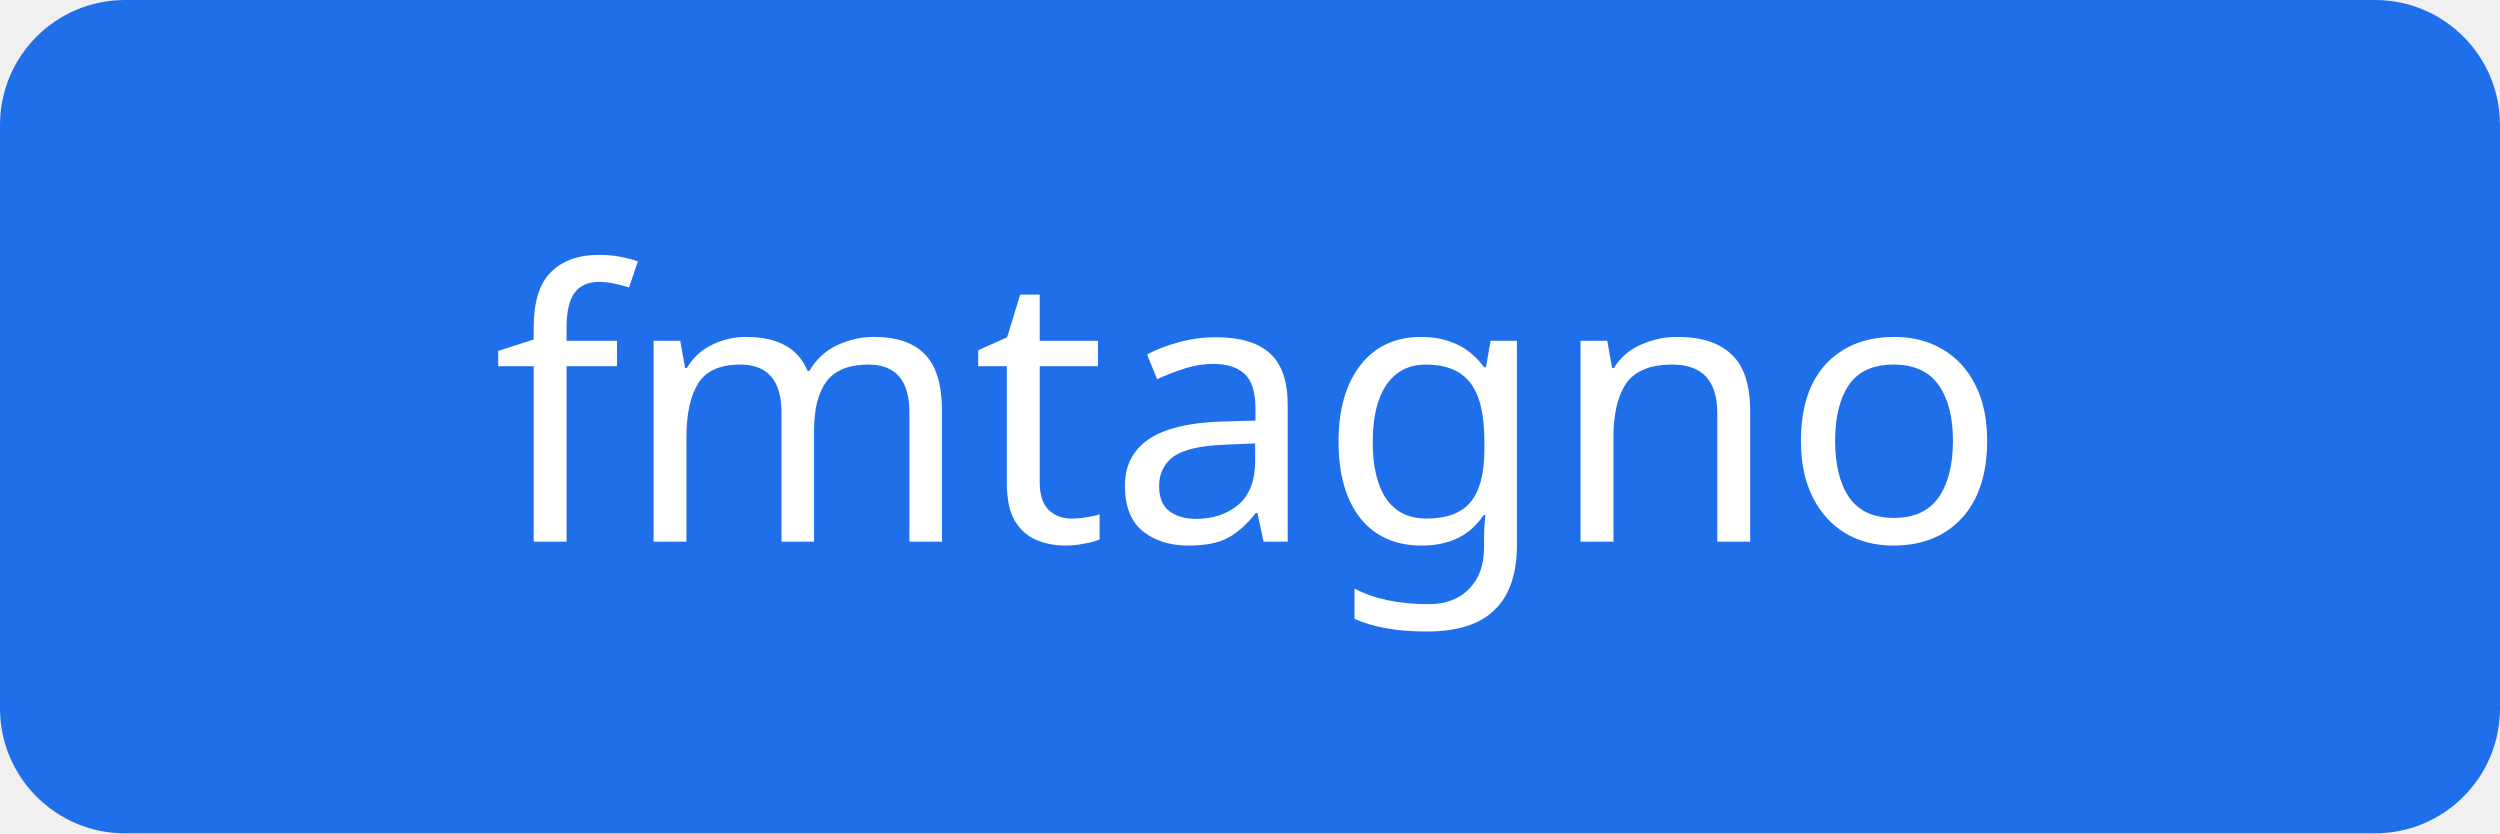
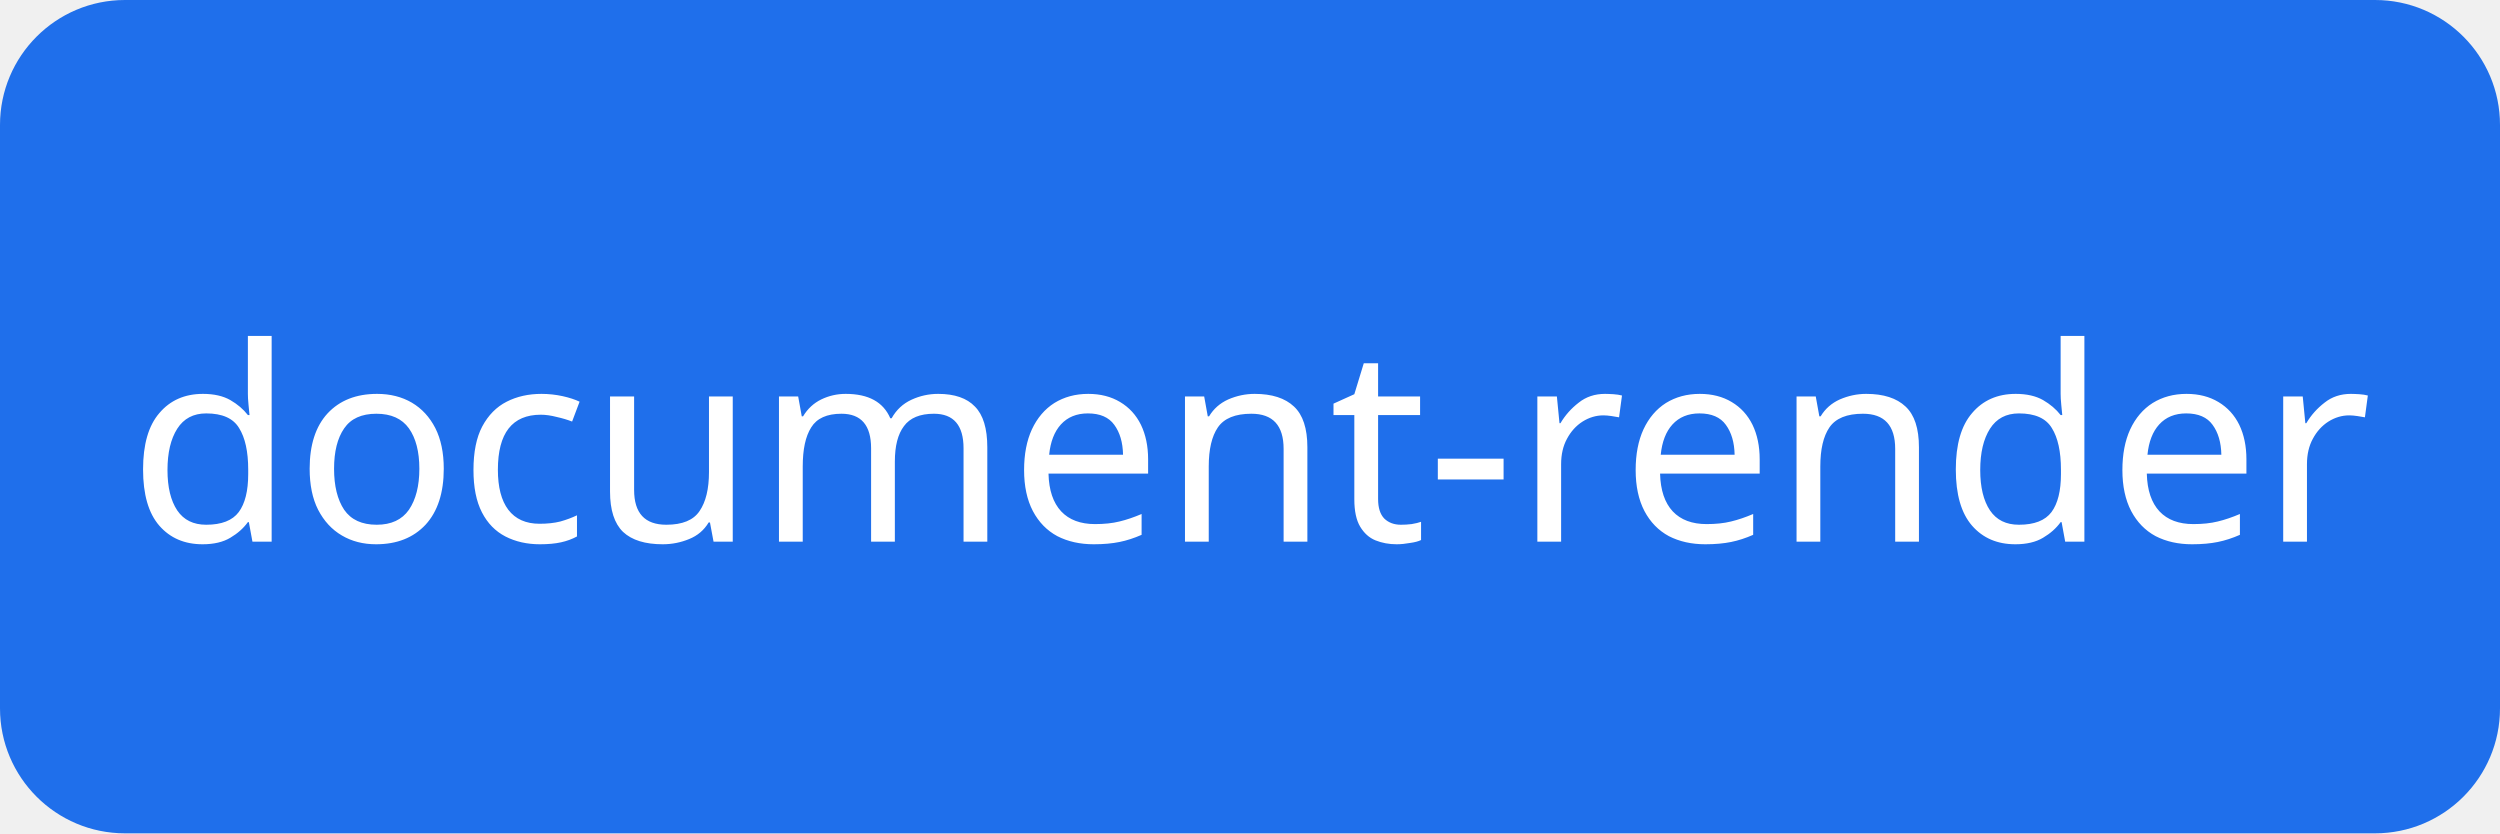
<svg xmlns="http://www.w3.org/2000/svg" width="120" height="40" viewBox="0 0 120 40">
  <rect width="120" height="40" rx="6" fill="#1f6feb" />
-   <text x="60" y="26" font-family="sans-serif" font-size="18" fill="#fff" text-anchor="middle">fmtagno</text>
+   <text x="60" y="26" font-family="sans-serif" font-size="13" fill="#fff" text-anchor="middle">document-render</text>
</svg>
